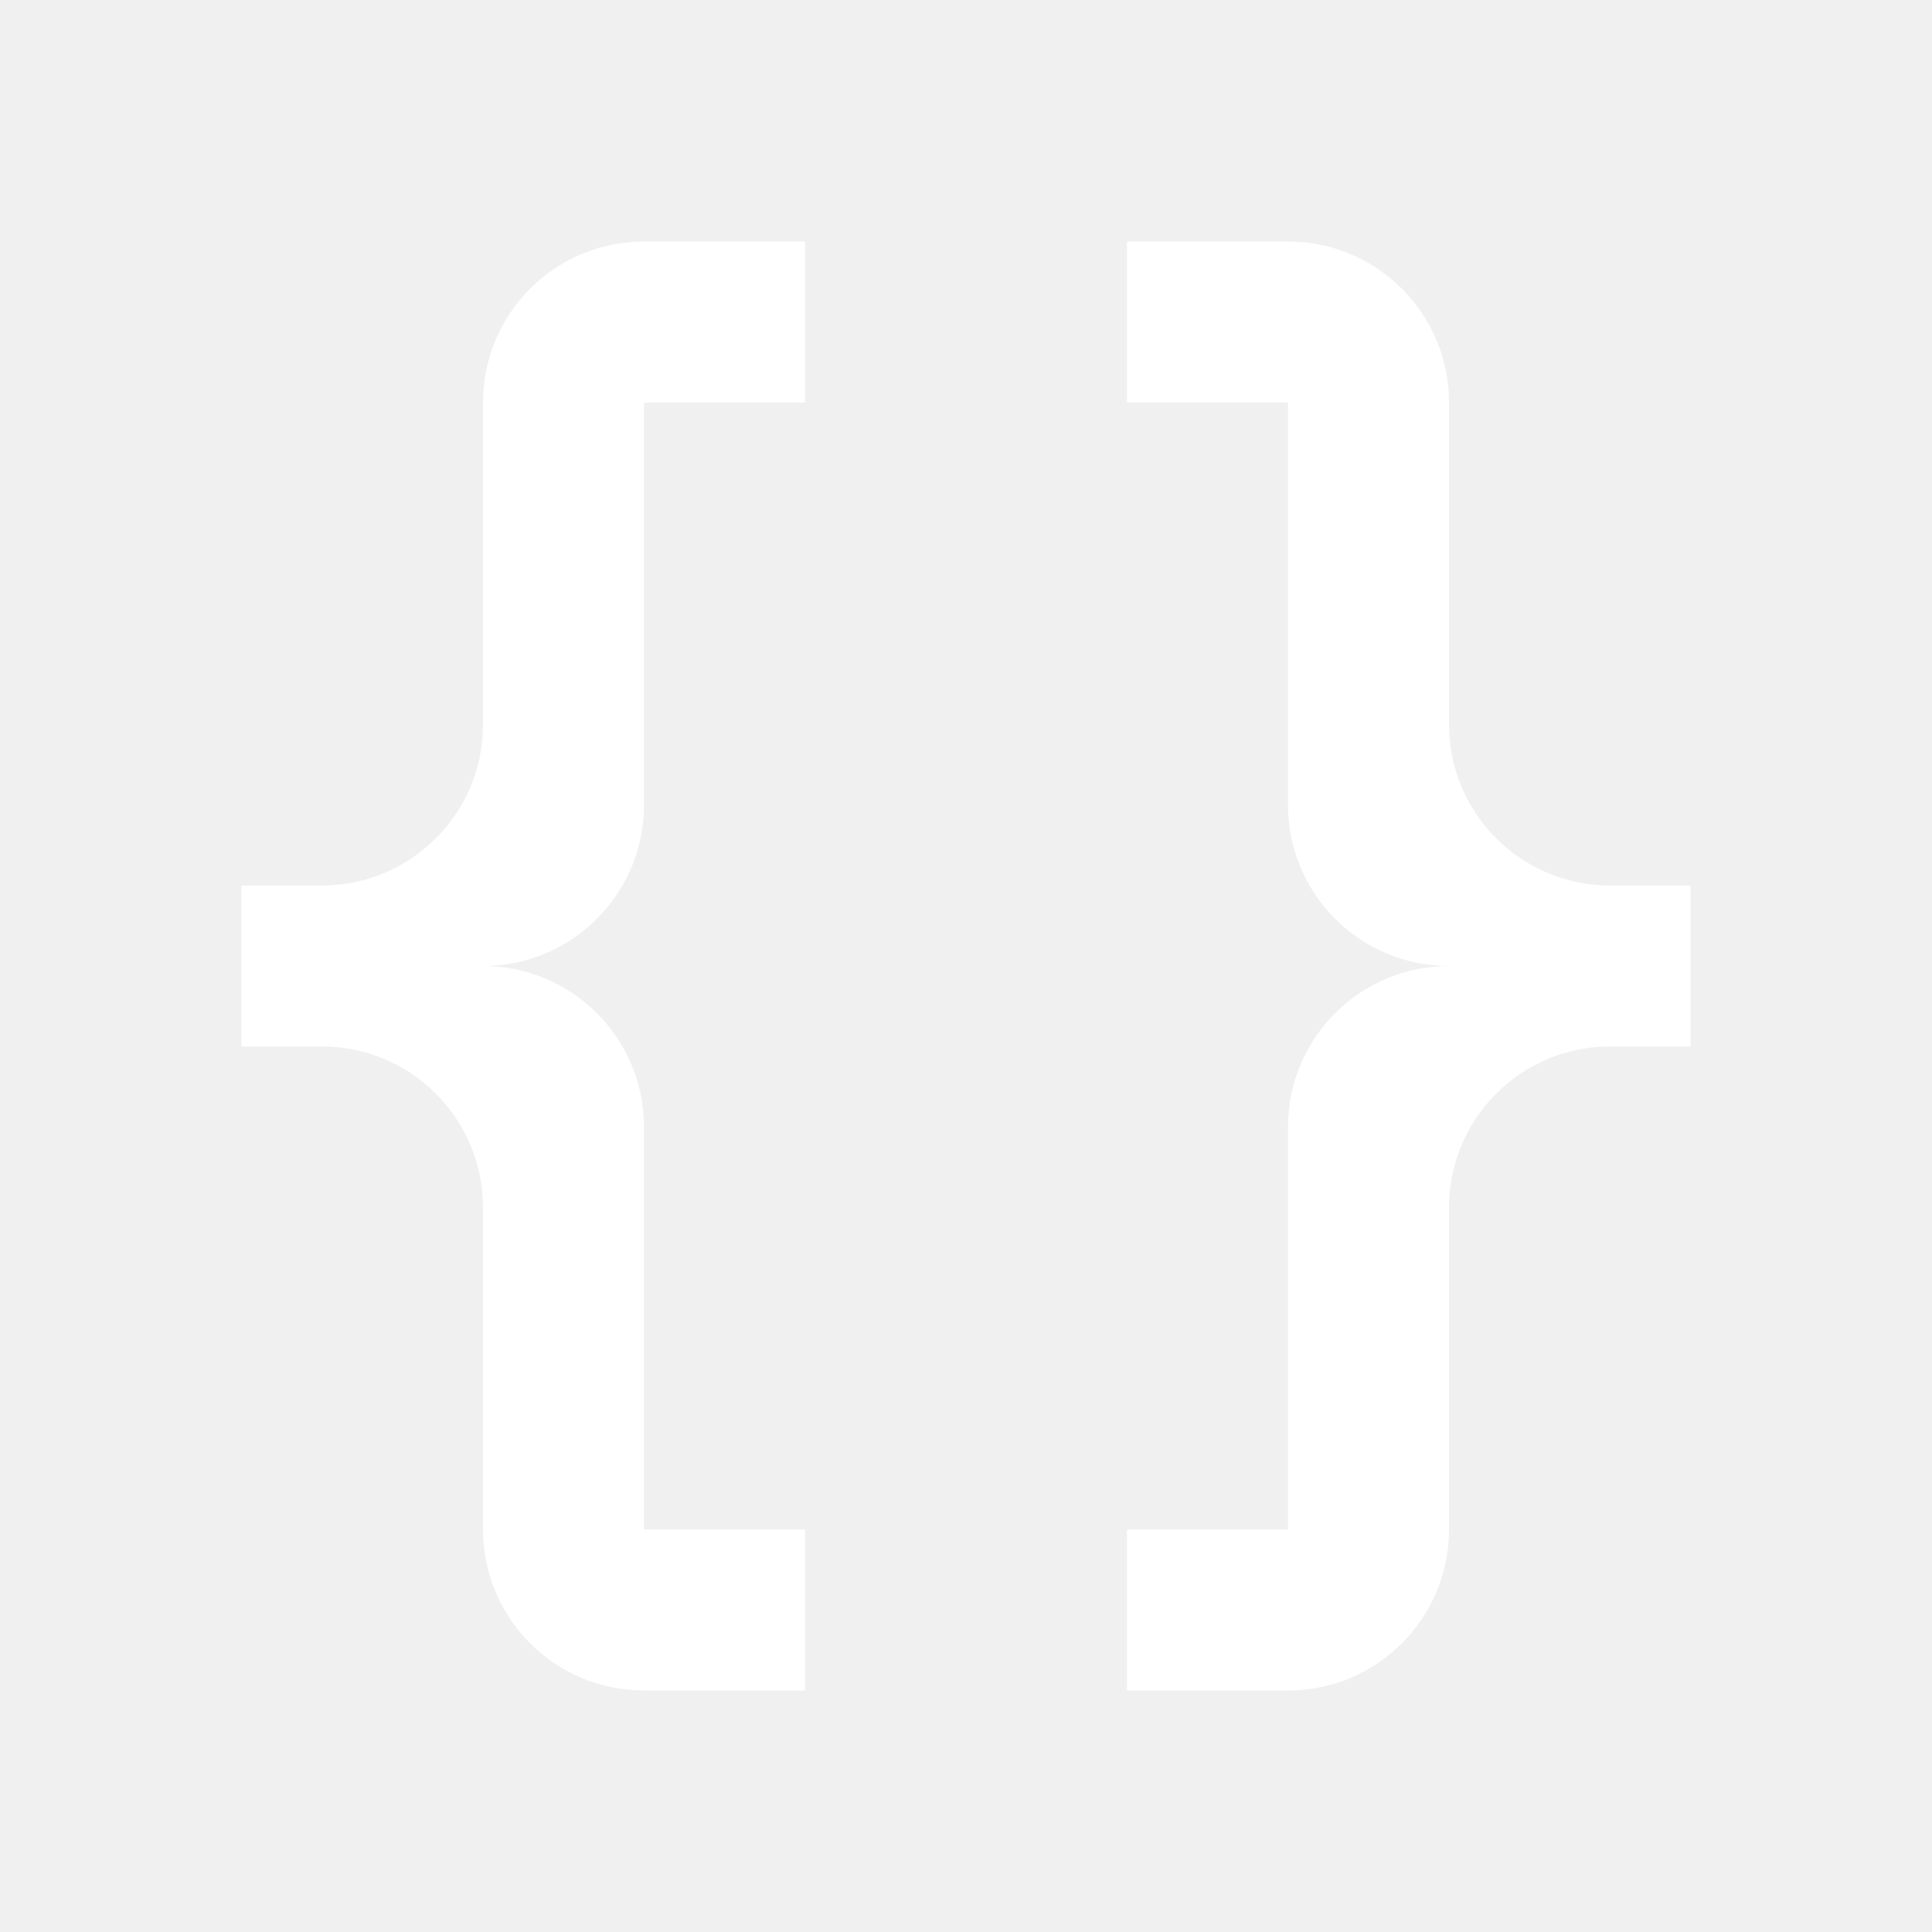
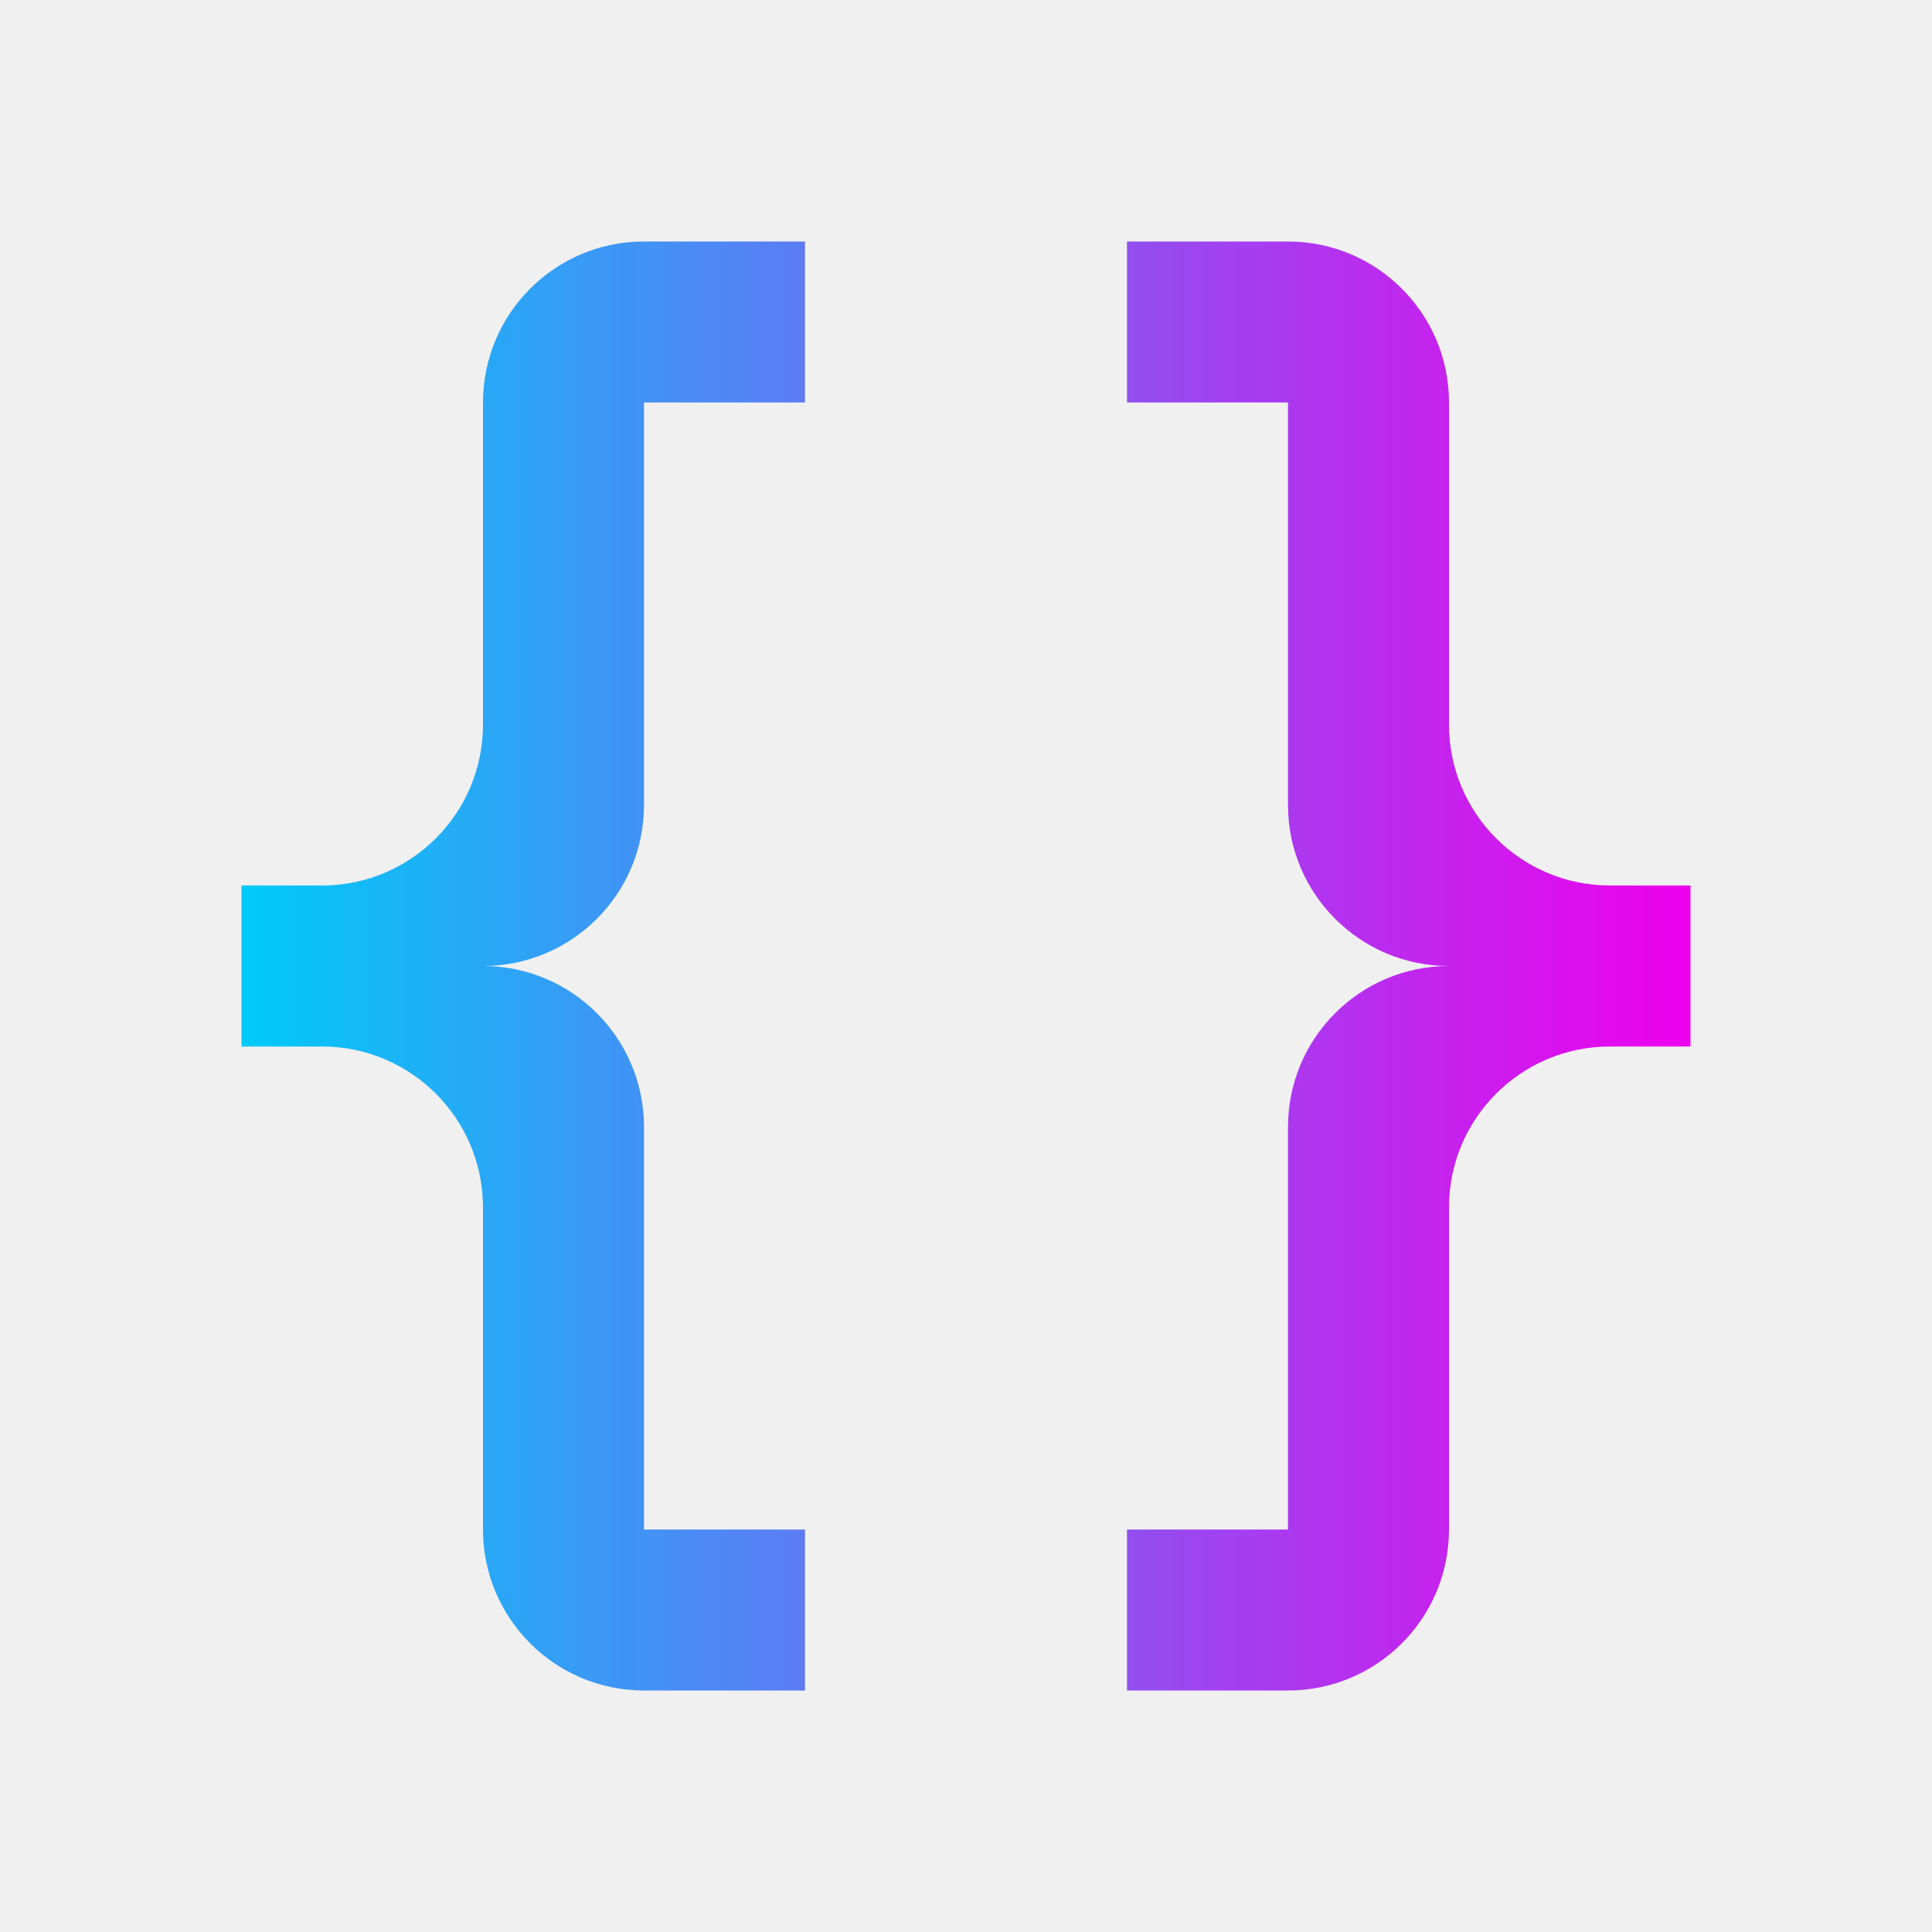
- <svg xmlns="http://www.w3.org/2000/svg" version="1.1" width="240" height="240" viewBox="0 0 24 24">
-   <path fill="#ffffff" d="M8,3A2,2 0 0,0 6,5V9A2,2 0 0,1 4,11H3V13H4A2,2 0 0,1 6,15V19A2,2 0 0,0 8,21H10V19H8V14A2,2 0 0,0 6,12A2,2 0 0,0 8,10V5H10V3M16,3A2,2 0 0,1 18,5V9A2,2 0 0,0 20,11H21V13H20A2,2 0 0,0 18,15V19A2,2 0 0,1 16,21H14V19H16V14A2,2 0 0,1 18,12A2,2 0 0,1 16,10V5H14V3H16Z" />
+ <svg xmlns="http://www.w3.org/2000/svg" xmlns:xlink="http://www.w3.org/1999/xlink" version="1.1" width="240" height="240" viewBox="0 0 24 24" id="svg4723">
+   <defs id="defs4727">
+     <linearGradient id="linearGradient5281">
+       <stop style="stop-color:#00caf8;stop-opacity:1" offset="0" id="stop5277" />
+       <stop style="stop-color:#ee00ec;stop-opacity:1" offset="1" id="stop5279" />
+     </linearGradient>
+     <linearGradient xlink:href="#linearGradient5281" id="linearGradient5283" x1="3" y1="12" x2="21" y2="12" gradientUnits="userSpaceOnUse" />
+   </defs>
+   <path fill="#ffffff" d="M8,3A2,2 0 0,0 6,5V9A2,2 0 0,1 4,11H3V13H4A2,2 0 0,1 6,15V19A2,2 0 0,0 8,21H10V19H8V14A2,2 0 0,0 6,12A2,2 0 0,0 8,10V5H10V3M16,3A2,2 0 0,1 18,5V9A2,2 0 0,0 20,11H21V13H20A2,2 0 0,0 18,15V19A2,2 0 0,1 16,21H14V19H16V14A2,2 0 0,1 18,12A2,2 0 0,1 16,10V5H14V3H16Z" id="path4721" style="fill-opacity:1;fill:url(#linearGradient5283)" />
</svg>
